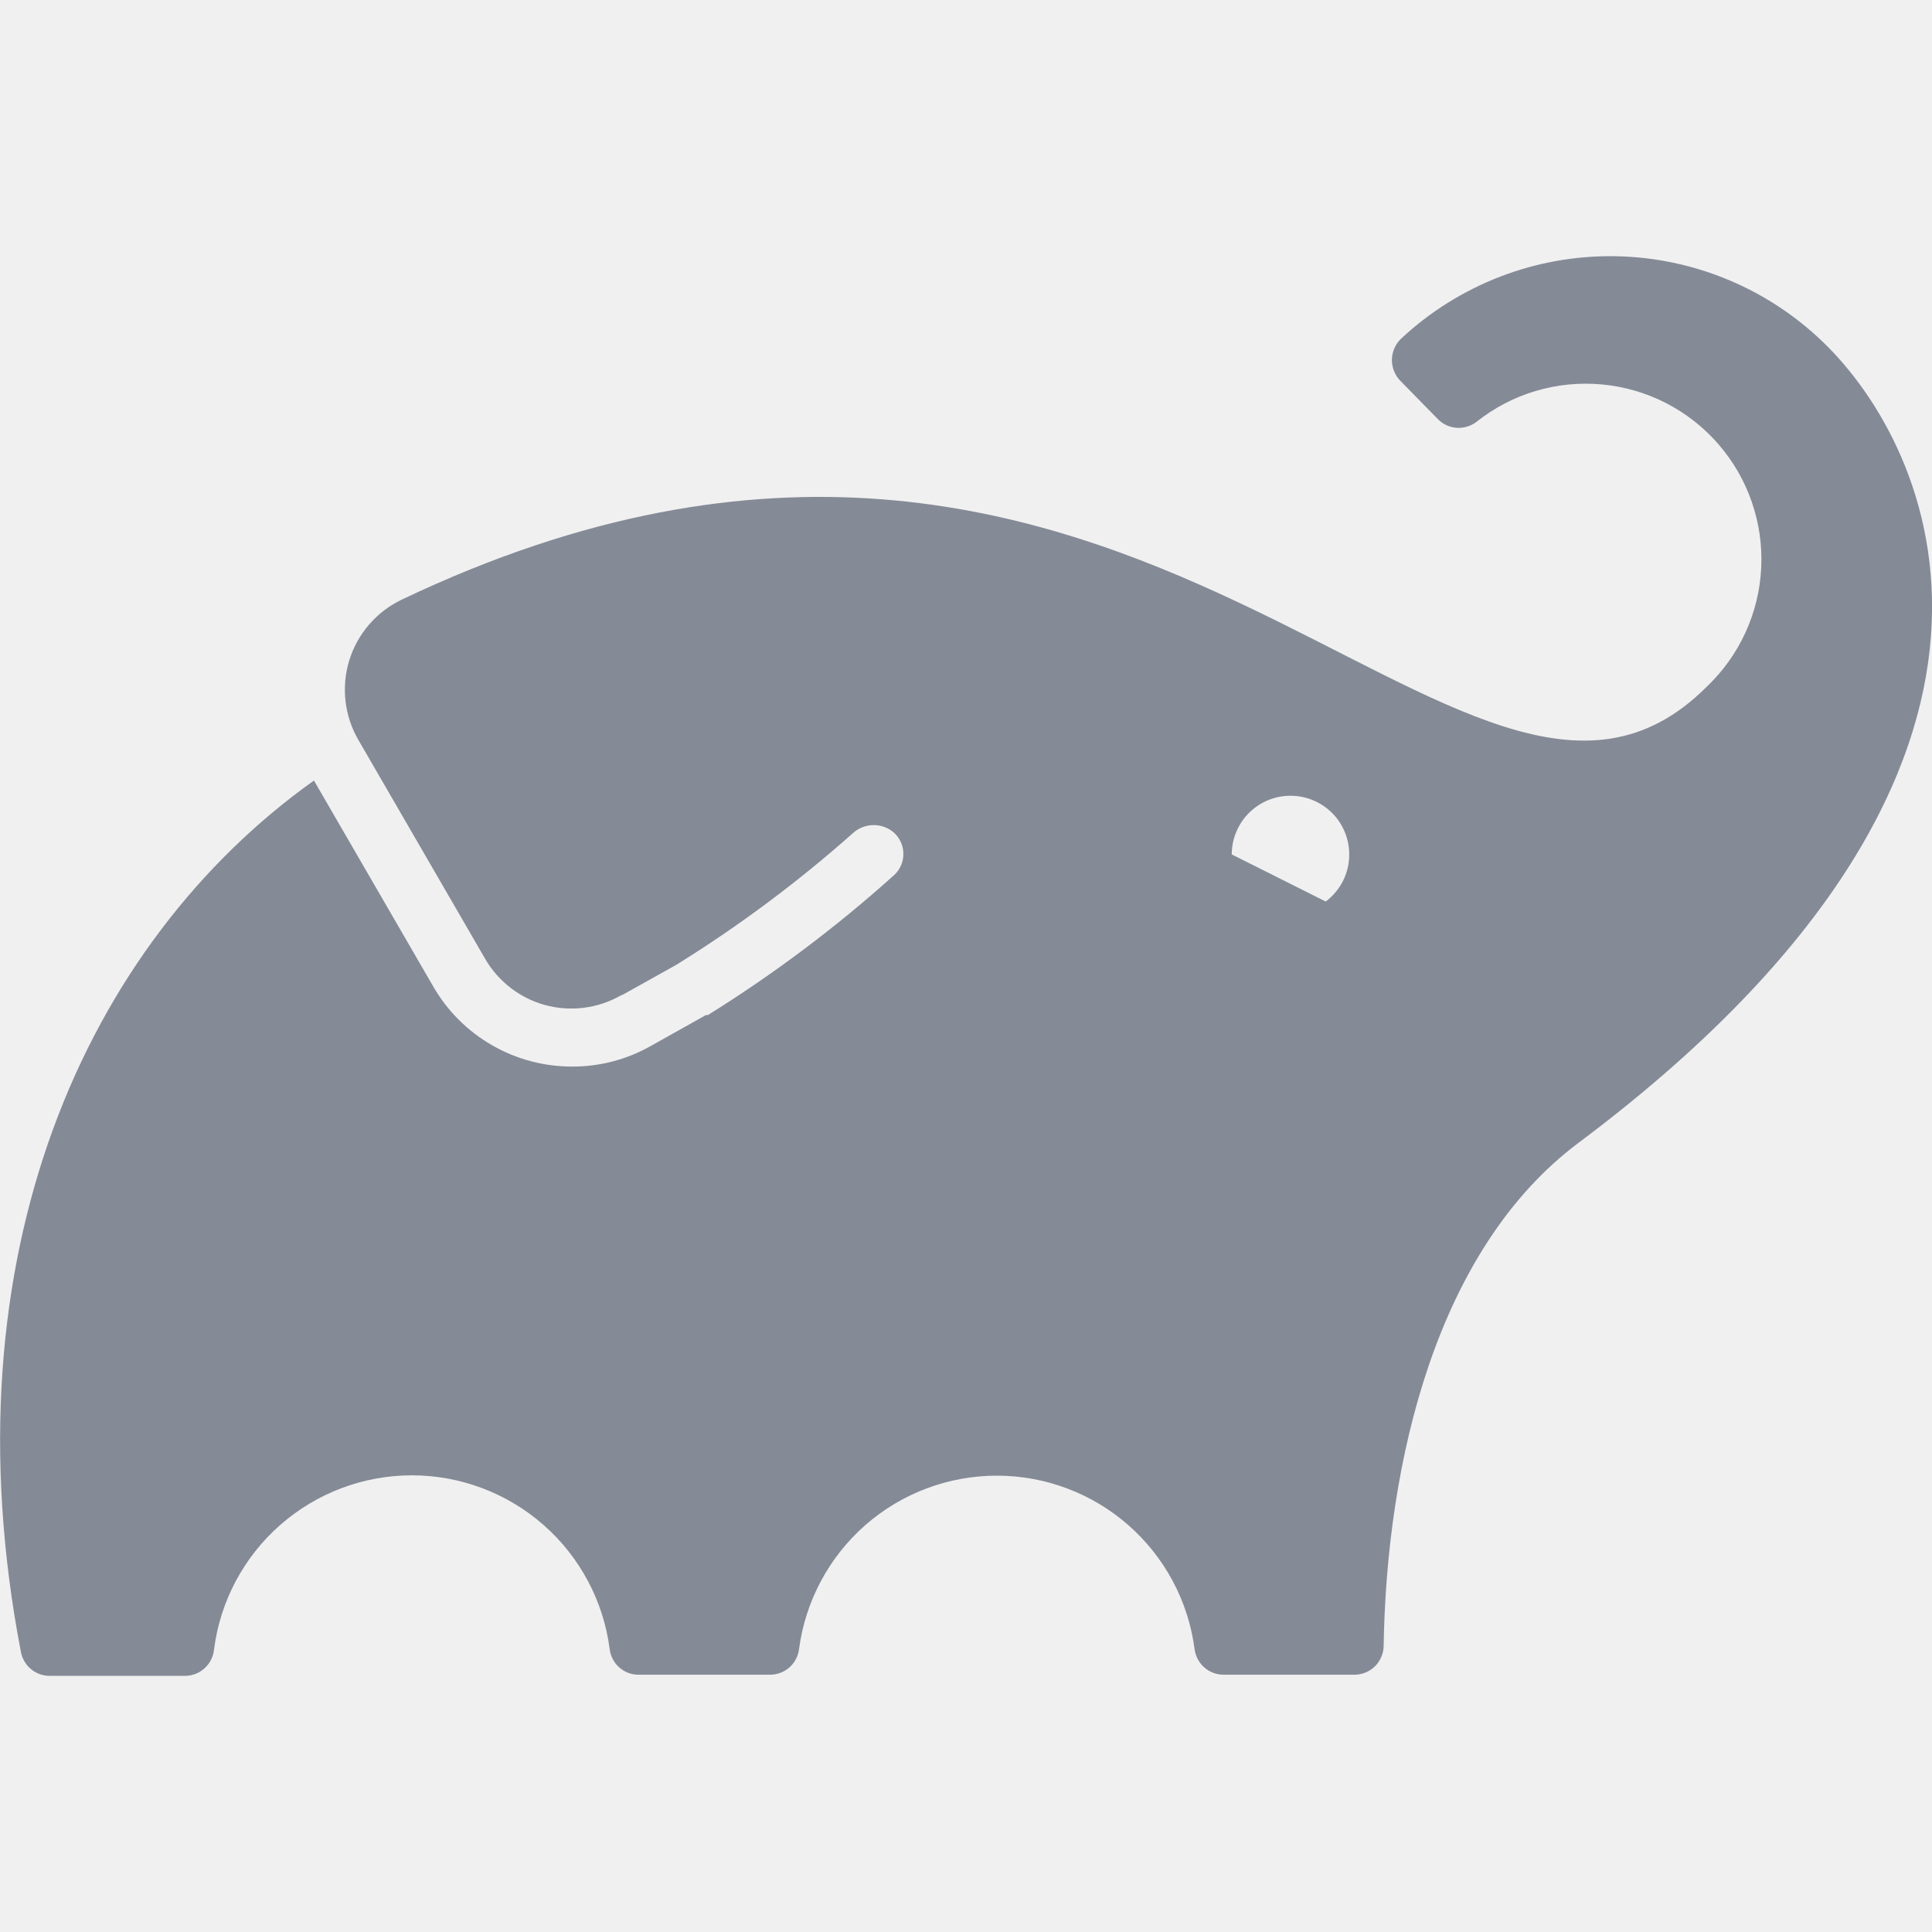
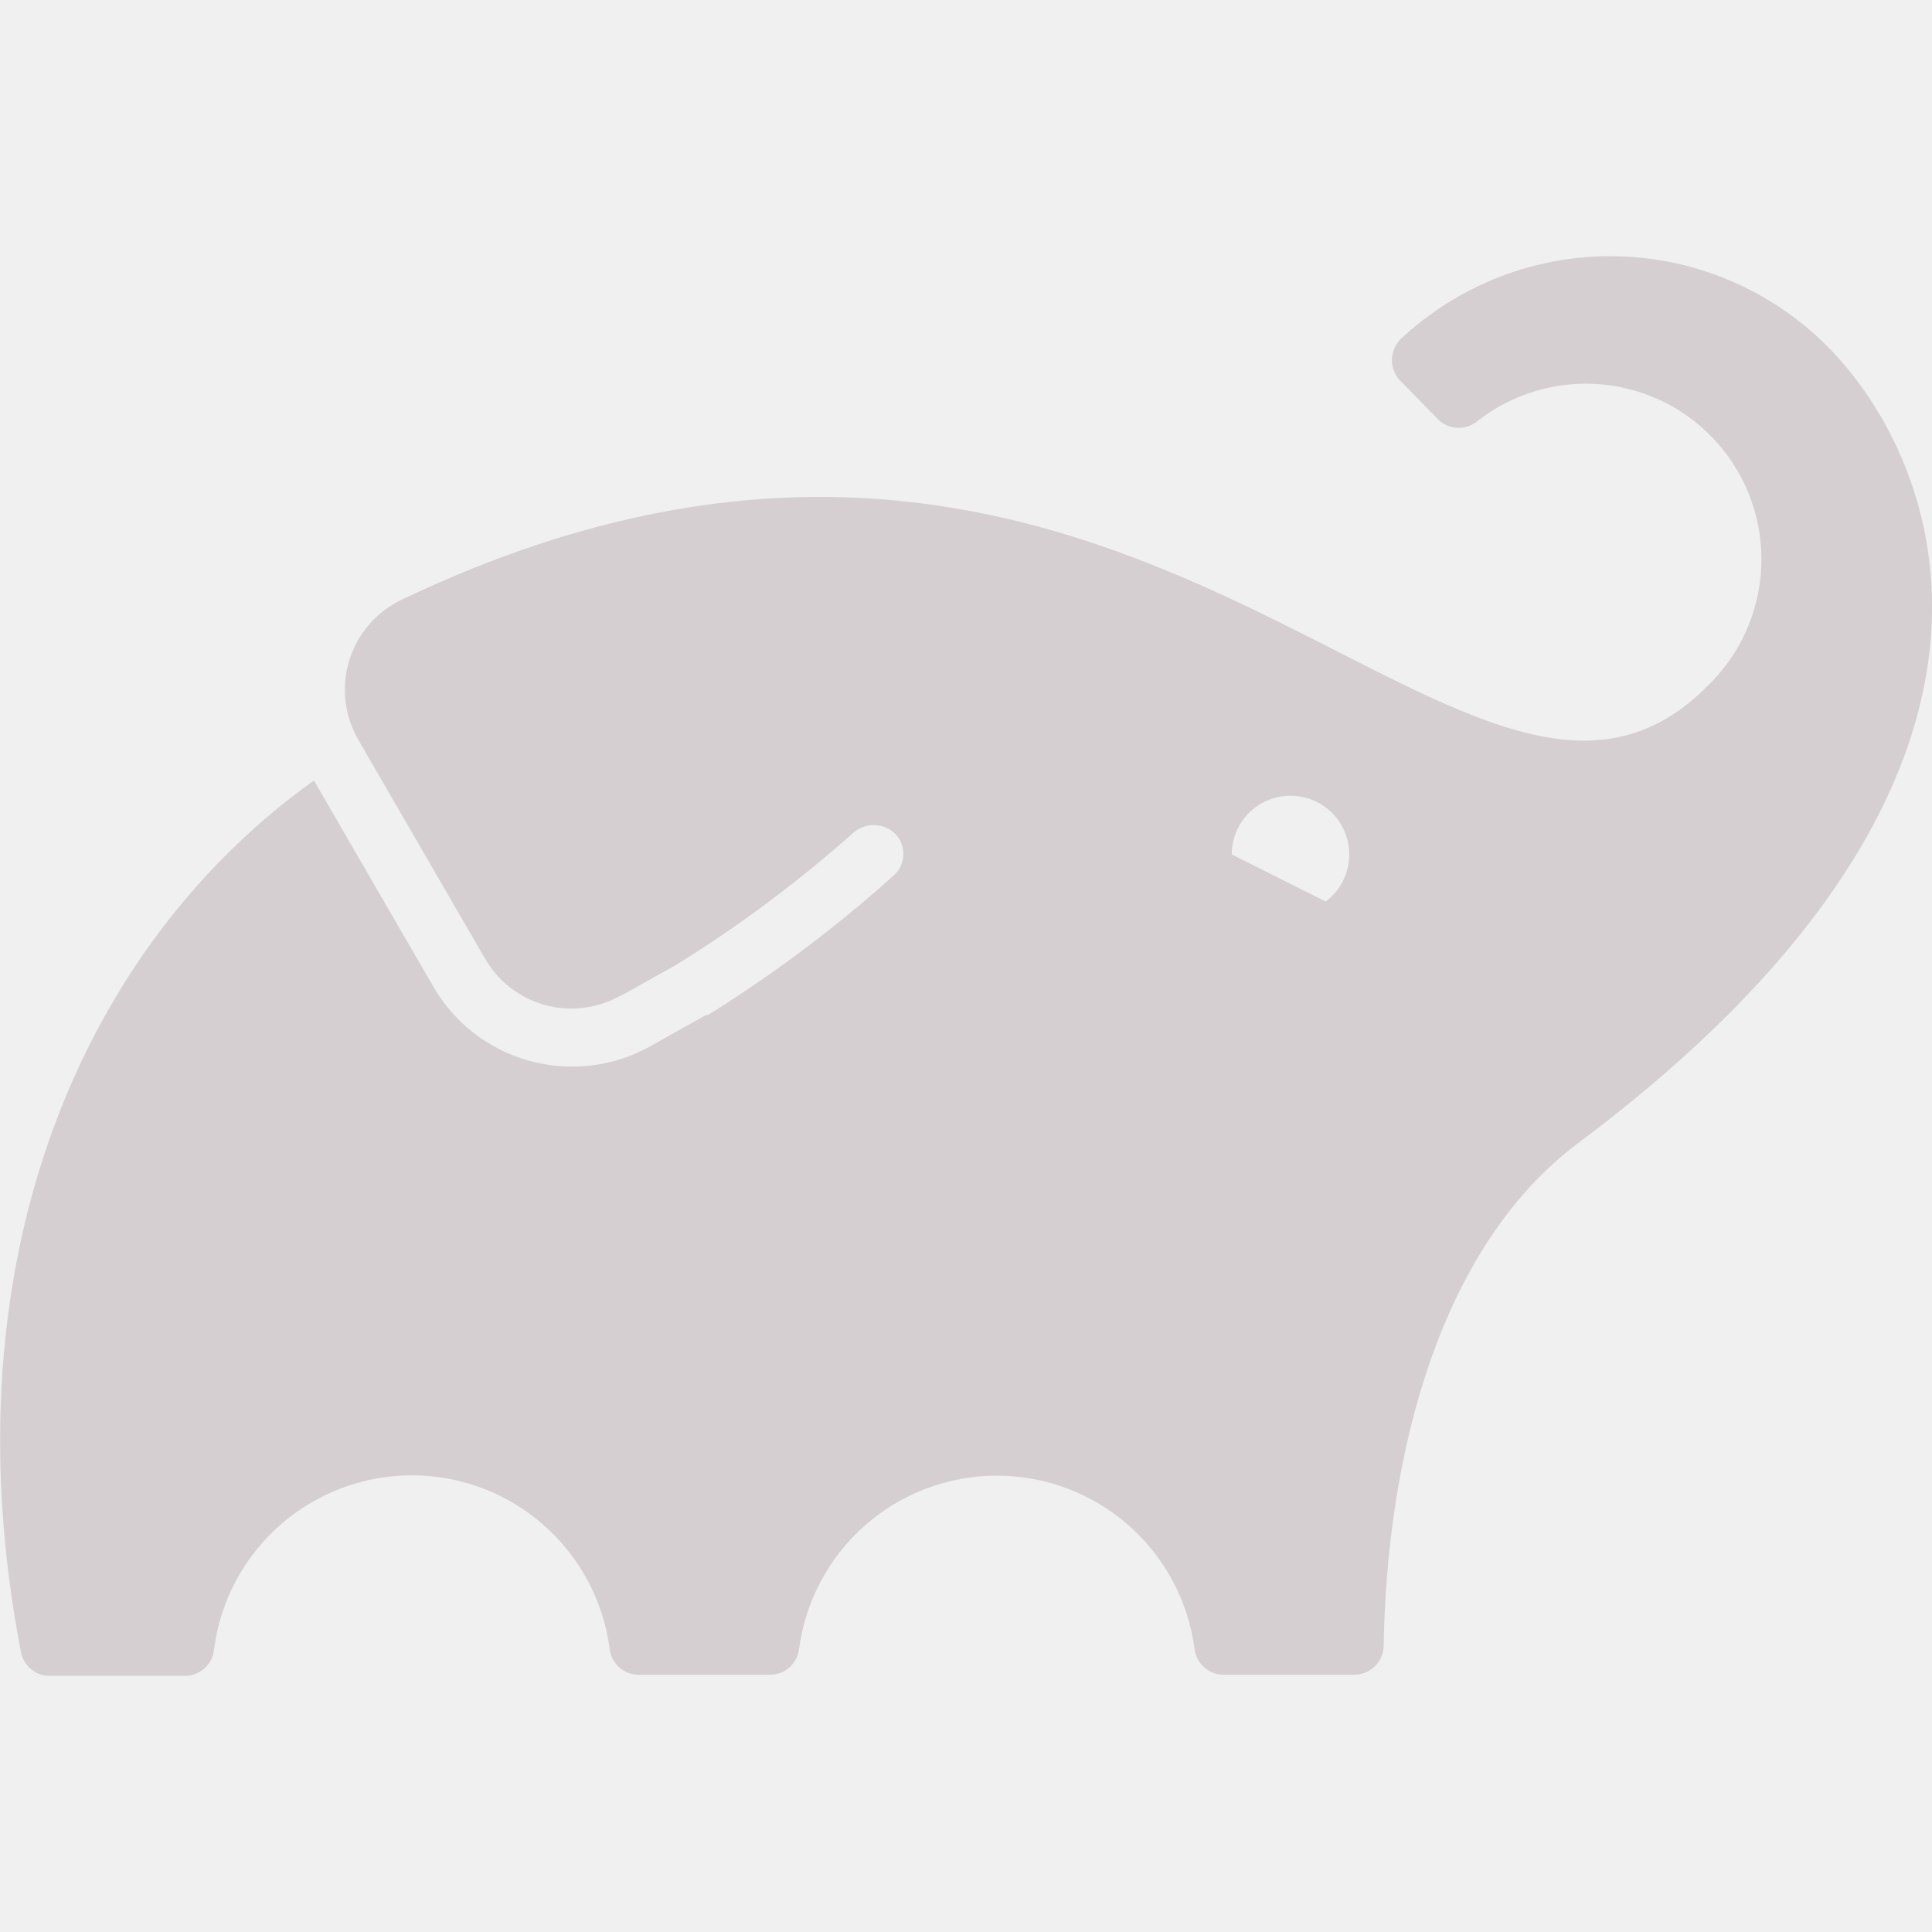
- <svg xmlns="http://www.w3.org/2000/svg" width="40" height="40" viewBox="0 0 40 40" fill="#848a96">
+ <svg xmlns="http://www.w3.org/2000/svg" width="40" height="40" viewBox="0 0 40 40" fill="#a5acbc">
  <g clip-path="url(#clip0_1726_41)">
-     <path d="M37.825 7.162C36.662 5.999 35.092 5.333 33.447 5.305C31.802 5.277 30.211 5.889 29.008 7.012C28.948 7.069 28.9 7.138 28.868 7.214C28.835 7.291 28.818 7.373 28.818 7.456C28.818 7.539 28.835 7.621 28.868 7.698C28.9 7.774 28.948 7.843 29.008 7.9L29.775 8.683C29.878 8.786 30.015 8.847 30.16 8.857C30.305 8.867 30.449 8.824 30.565 8.737C31.298 8.152 32.229 7.873 33.163 7.959C34.097 8.044 34.962 8.487 35.577 9.195C36.192 9.903 36.51 10.821 36.464 11.758C36.419 12.694 36.013 13.577 35.332 14.222C30.293 19.255 23.572 5.143 8.313 12.417C8.056 12.54 7.826 12.716 7.64 12.933C7.453 13.149 7.314 13.402 7.23 13.676C7.147 13.949 7.121 14.237 7.154 14.521C7.187 14.805 7.279 15.078 7.423 15.325L10.042 19.847C10.313 20.318 10.76 20.664 11.284 20.808C11.809 20.951 12.369 20.882 12.843 20.615L12.905 20.582L12.857 20.615L14.003 19.975C15.297 19.172 16.52 18.261 17.658 17.25C17.771 17.147 17.917 17.088 18.069 17.083C18.222 17.078 18.371 17.128 18.49 17.223C18.555 17.277 18.607 17.344 18.644 17.42C18.681 17.496 18.701 17.578 18.703 17.662C18.706 17.747 18.691 17.83 18.659 17.908C18.626 17.986 18.578 18.056 18.517 18.113C17.318 19.192 16.026 20.163 14.657 21.015H14.617L13.457 21.665C12.966 21.94 12.414 22.083 11.852 22.082C11.27 22.084 10.697 21.933 10.192 21.643C9.687 21.354 9.267 20.937 8.975 20.433L6.5 16.16C1.767 19.533 -1.143 26.005 0.433 34.203C0.459 34.341 0.532 34.466 0.64 34.556C0.747 34.646 0.883 34.696 1.023 34.697H3.815C3.969 34.7 4.118 34.645 4.232 34.543C4.347 34.44 4.418 34.298 4.432 34.145C4.56 33.15 5.047 32.236 5.801 31.573C6.555 30.911 7.524 30.545 8.527 30.545C9.531 30.545 10.5 30.911 11.254 31.573C12.008 32.236 12.495 33.15 12.623 34.145C12.641 34.291 12.711 34.425 12.821 34.522C12.93 34.619 13.072 34.673 13.218 34.673H15.948C16.095 34.672 16.235 34.618 16.345 34.521C16.454 34.424 16.525 34.29 16.543 34.145C16.674 33.151 17.161 32.239 17.914 31.577C18.668 30.916 19.636 30.552 20.638 30.552C21.641 30.552 22.609 30.916 23.362 31.577C24.116 32.239 24.603 33.151 24.733 34.145C24.752 34.291 24.823 34.424 24.932 34.521C25.042 34.618 25.183 34.673 25.33 34.673H28.042C28.2 34.673 28.353 34.611 28.466 34.5C28.579 34.388 28.644 34.237 28.647 34.078C28.708 30.255 29.74 25.862 32.68 23.662C42.86 16.045 40.182 9.518 37.825 7.162ZM27.443 18.663L25.502 17.69C25.502 17.483 25.555 17.278 25.657 17.097C25.758 16.916 25.904 16.764 26.081 16.655C26.258 16.546 26.459 16.485 26.667 16.476C26.874 16.467 27.08 16.511 27.266 16.605C27.451 16.698 27.61 16.837 27.726 17.009C27.842 17.181 27.913 17.38 27.93 17.587C27.948 17.794 27.913 18.002 27.828 18.191C27.742 18.38 27.61 18.545 27.443 18.668V18.663Z" fill="#848a96" />
+     <path d="M37.825 7.162C36.662 5.999 35.092 5.333 33.447 5.305C31.802 5.277 30.211 5.889 29.008 7.012C28.948 7.069 28.9 7.138 28.868 7.214C28.835 7.291 28.818 7.373 28.818 7.456C28.818 7.539 28.835 7.621 28.868 7.698C28.9 7.774 28.948 7.843 29.008 7.9L29.775 8.683C29.878 8.786 30.015 8.847 30.16 8.857C30.305 8.867 30.449 8.824 30.565 8.737C31.298 8.152 32.229 7.873 33.163 7.959C34.097 8.044 34.962 8.487 35.577 9.195C36.192 9.903 36.51 10.821 36.464 11.758C36.419 12.694 36.013 13.577 35.332 14.222C30.293 19.255 23.572 5.143 8.313 12.417C8.056 12.54 7.826 12.716 7.64 12.933C7.453 13.149 7.314 13.402 7.23 13.676C7.147 13.949 7.121 14.237 7.154 14.521C7.187 14.805 7.279 15.078 7.423 15.325L10.042 19.847C10.313 20.318 10.76 20.664 11.284 20.808C11.809 20.951 12.369 20.882 12.843 20.615L12.905 20.582L12.857 20.615L14.003 19.975C15.297 19.172 16.52 18.261 17.658 17.25C17.771 17.147 17.917 17.088 18.069 17.083C18.222 17.078 18.371 17.128 18.49 17.223C18.555 17.277 18.607 17.344 18.644 17.42C18.681 17.496 18.701 17.578 18.703 17.662C18.706 17.747 18.691 17.83 18.659 17.908C18.626 17.986 18.578 18.056 18.517 18.113C17.318 19.192 16.026 20.163 14.657 21.015H14.617L13.457 21.665C12.966 21.94 12.414 22.083 11.852 22.082C11.27 22.084 10.697 21.933 10.192 21.643C9.687 21.354 9.267 20.937 8.975 20.433L6.5 16.16C1.767 19.533 -1.143 26.005 0.433 34.203C0.459 34.341 0.532 34.466 0.64 34.556C0.747 34.646 0.883 34.696 1.023 34.697H3.815C3.969 34.7 4.118 34.645 4.232 34.543C4.347 34.44 4.418 34.298 4.432 34.145C4.56 33.15 5.047 32.236 5.801 31.573C6.555 30.911 7.524 30.545 8.527 30.545C9.531 30.545 10.5 30.911 11.254 31.573C12.008 32.236 12.495 33.15 12.623 34.145C12.641 34.291 12.711 34.425 12.821 34.522C12.93 34.619 13.072 34.673 13.218 34.673H15.948C16.095 34.672 16.235 34.618 16.345 34.521C16.454 34.424 16.525 34.29 16.543 34.145C16.674 33.151 17.161 32.239 17.914 31.577C18.668 30.916 19.636 30.552 20.638 30.552C21.641 30.552 22.609 30.916 23.362 31.577C24.116 32.239 24.603 33.151 24.733 34.145C24.752 34.291 24.823 34.424 24.932 34.521C25.042 34.618 25.183 34.673 25.33 34.673H28.042C28.2 34.673 28.353 34.611 28.466 34.5C28.579 34.388 28.644 34.237 28.647 34.078C28.708 30.255 29.74 25.862 32.68 23.662C42.86 16.045 40.182 9.518 37.825 7.162ZM27.443 18.663L25.502 17.69C25.502 17.483 25.555 17.278 25.657 17.097C25.758 16.916 25.904 16.764 26.081 16.655C26.258 16.546 26.459 16.485 26.667 16.476C26.874 16.467 27.08 16.511 27.266 16.605C27.451 16.698 27.61 16.837 27.726 17.009C27.842 17.181 27.913 17.38 27.93 17.587C27.948 17.794 27.913 18.002 27.828 18.191C27.742 18.38 27.61 18.545 27.443 18.668V18.663Z" fill="#d5cfd1" />
  </g>
  <defs>
    <clipPath id="clip0_1726_41">
      <rect width="40" height="40" fill="white" />
    </clipPath>
  </defs>
</svg>
